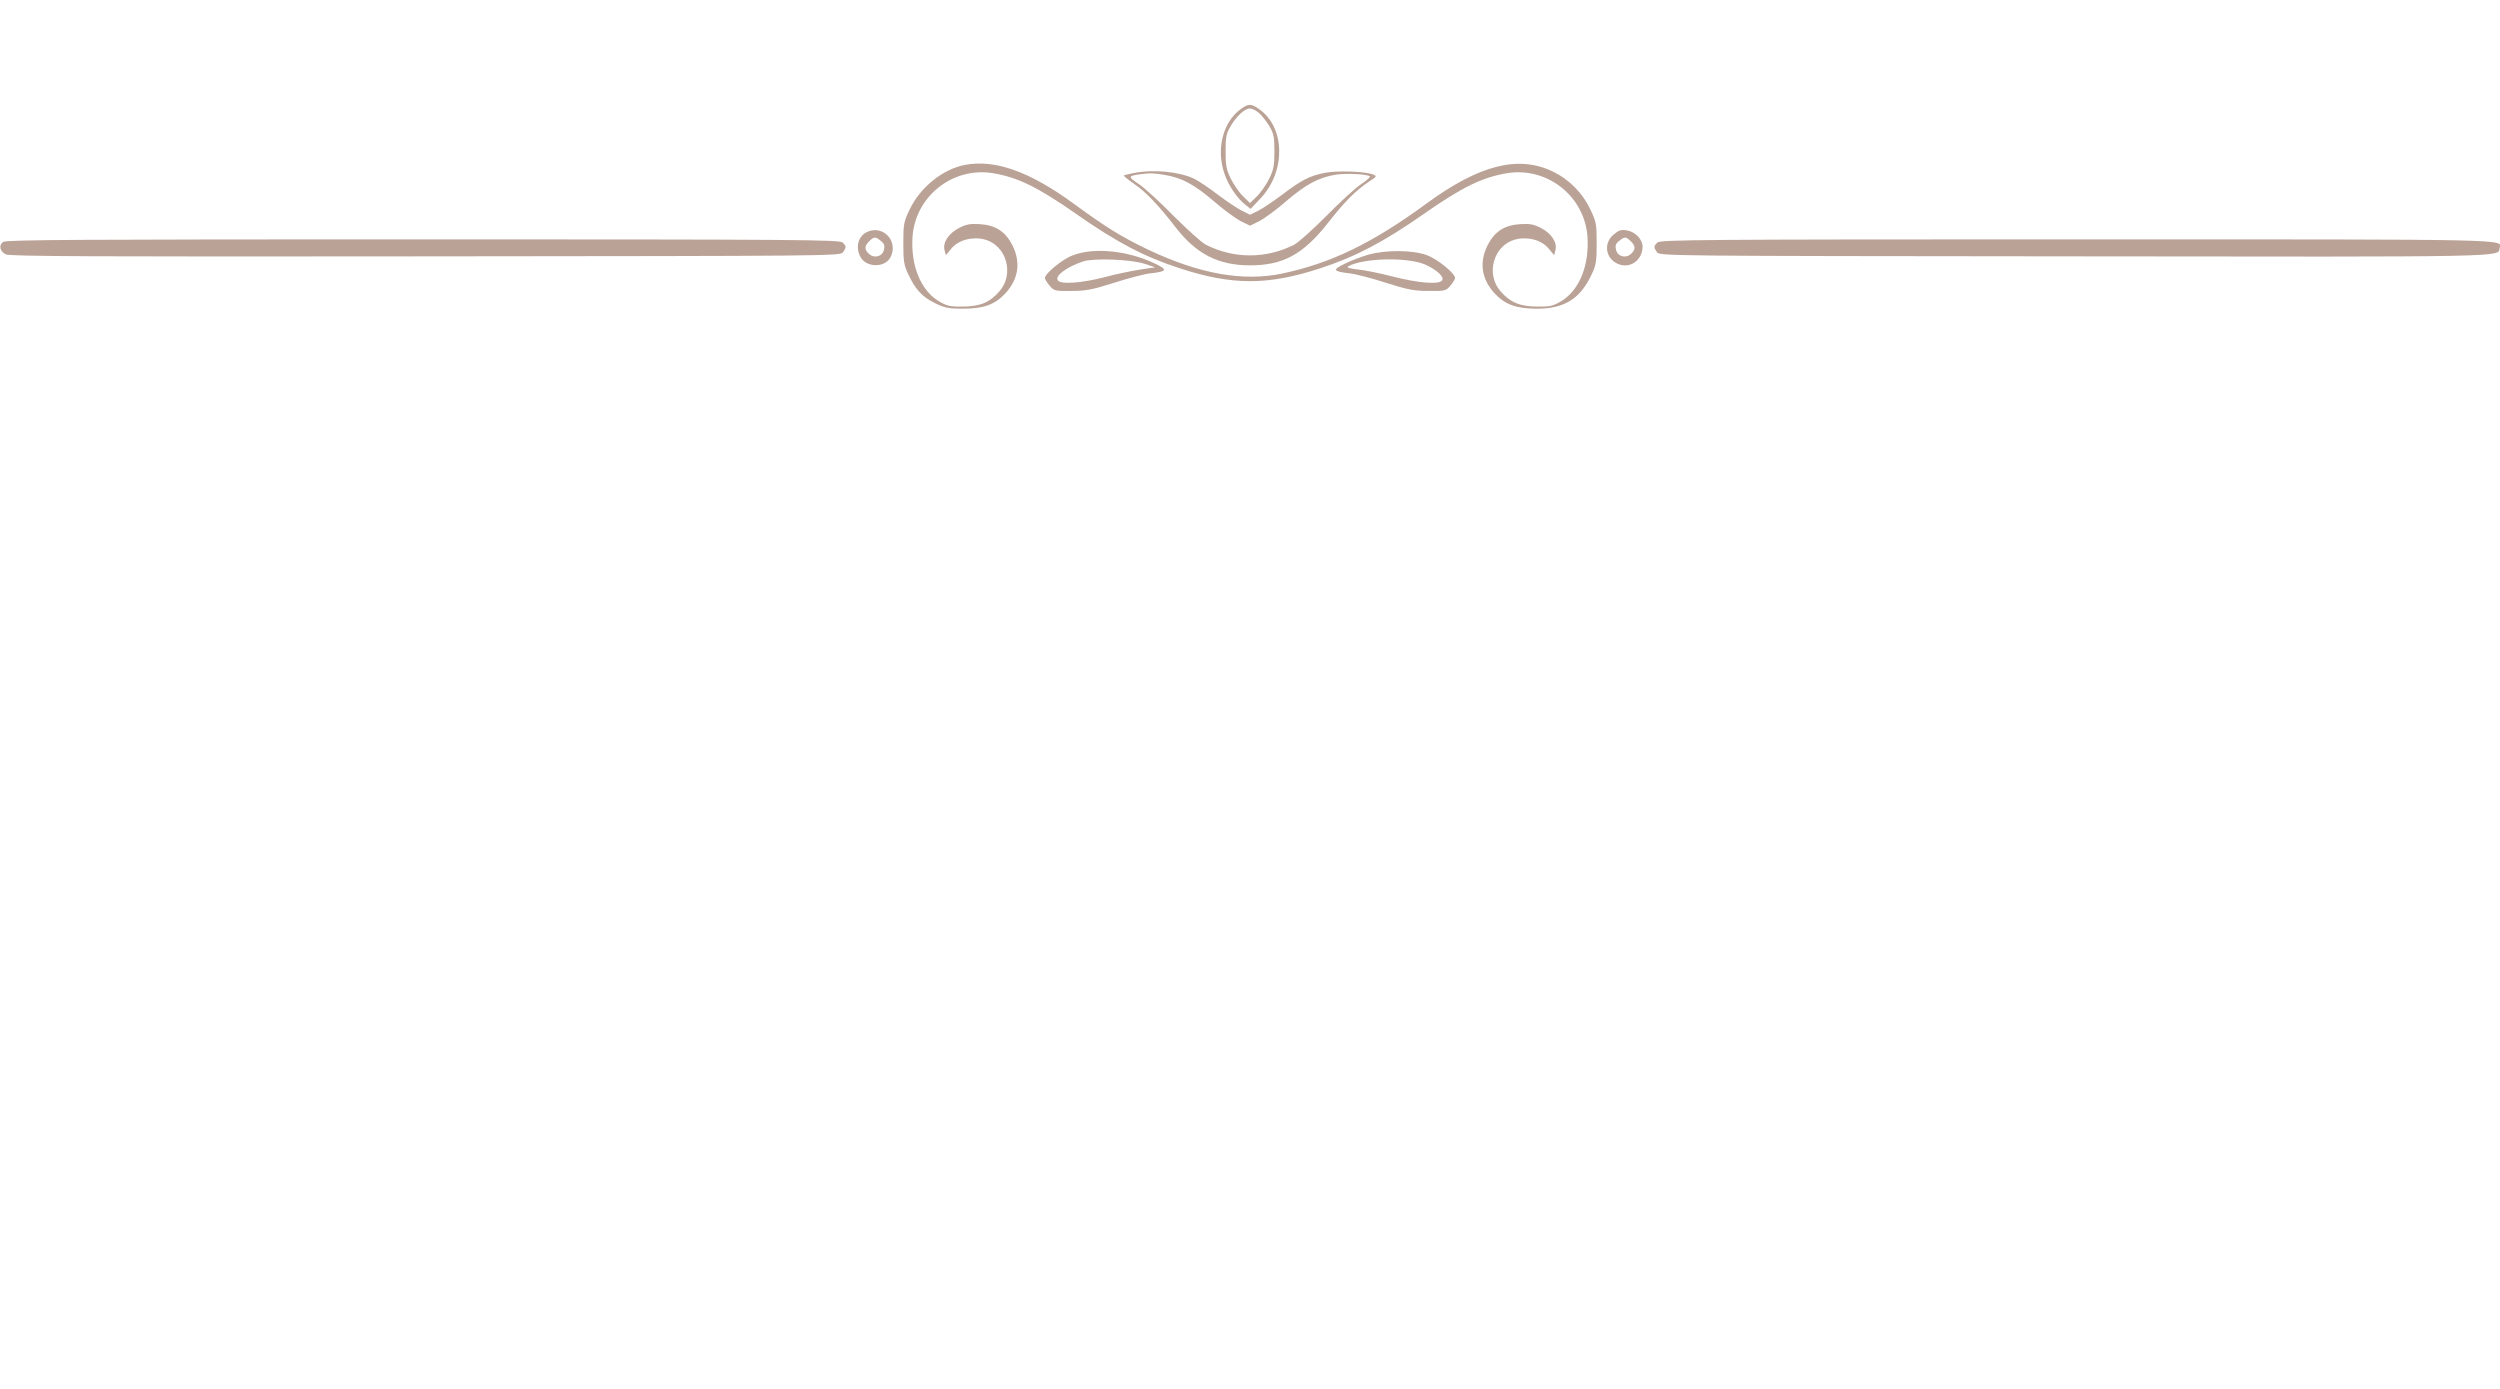
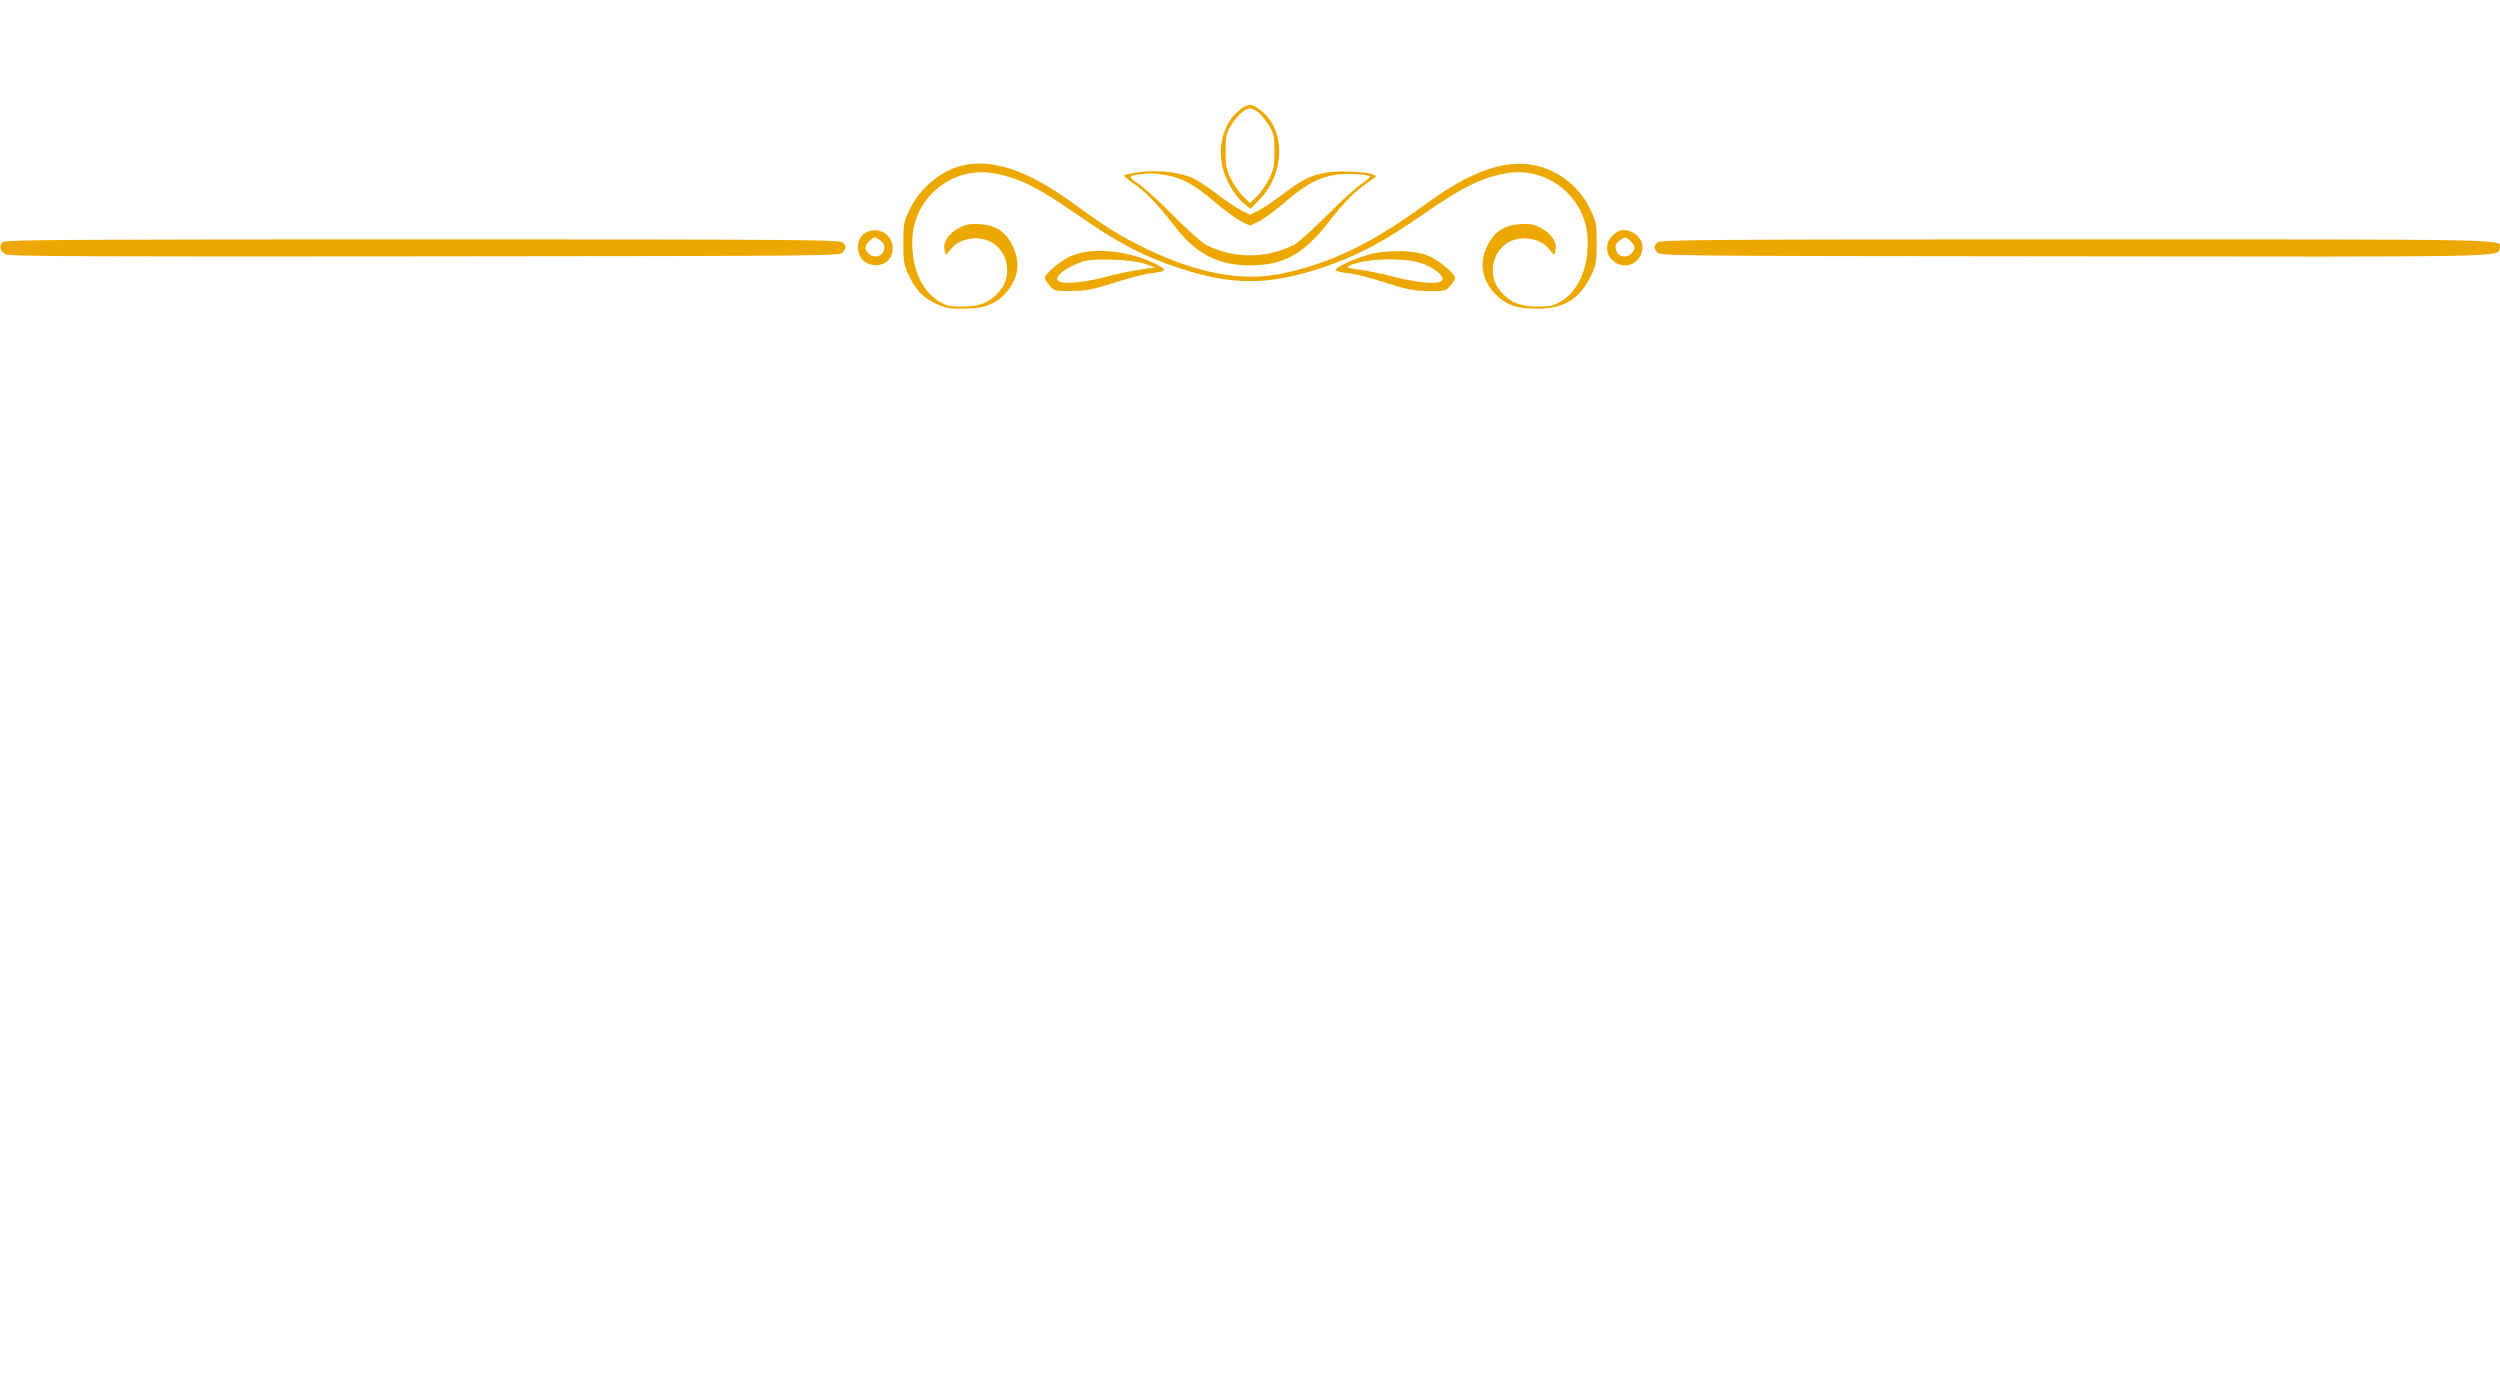
<svg xmlns="http://www.w3.org/2000/svg" version="1.0" width="180px" height="100px" viewBox="0 250 1280 640" preserveAspectRatio="xMidYMid meet">
-   <g transform="translate(0,640) scale(0.1,-0.1)" fill="#bba296" stroke="none">
+   <g transform="translate(0,640) scale(0.1,-0.1)" fill="#EDA800" stroke="none">
    <path d="M6354 3698 c-93 -66 -129 -208 -84 -334 20 -59 67 -128 109 -159 l24 -19 53 56 c129 139 124 364 -11 456 -39 28 -53 27 -91 0z m90 -19 c14 -11 38 -42 54 -67 24 -41 27 -57 27 -132 0 -72 -4 -93 -27 -140 -15 -30 -43 -71 -63 -90 l-35 -34 -35 34 c-20 19 -48 60 -63 90 -23 47 -27 68 -27 140 0 75 3 91 27 132 31 51 71 88 98 88 10 0 29 -9 44 -21z" />
    <path d="M4939 3411 c-113 -22 -229 -116 -282 -229 -30 -62 -32 -75 -32 -172 0 -92 3 -112 26 -160 36 -77 71 -115 137 -147 49 -24 69 -28 142 -28 107 0 164 21 218 79 67 73 79 158 36 245 -36 71 -86 104 -168 109 -49 3 -70 -1 -106 -20 -53 -27 -84 -74 -74 -113 l7 -26 28 34 c36 44 108 63 172 46 110 -30 152 -177 74 -265 -49 -57 -100 -78 -188 -78 -67 -1 -81 3 -125 29 -91 57 -141 181 -132 327 14 208 205 360 411 327 127 -21 230 -71 426 -208 207 -145 349 -220 531 -279 269 -88 452 -88 720 0 183 60 325 135 531 279 196 137 299 187 426 208 206 33 397 -119 411 -327 9 -146 -41 -270 -132 -327 -44 -26 -58 -30 -125 -29 -88 0 -139 21 -188 78 -78 88 -36 235 74 265 64 17 136 -2 172 -46 l28 -34 7 26 c10 39 -21 86 -74 113 -36 19 -57 23 -106 20 -82 -5 -132 -38 -168 -109 -43 -87 -31 -172 36 -245 54 -58 111 -79 218 -79 140 0 221 51 279 175 23 48 26 68 26 160 0 97 -2 110 -32 172 -40 86 -110 156 -194 196 -176 84 -376 33 -646 -165 -277 -203 -488 -305 -738 -358 -202 -42 -425 -2 -690 124 -135 65 -208 110 -378 234 -226 165 -403 228 -558 198z" />
    <path d="M5801 3369 c-24 -5 -45 -10 -47 -12 -2 -2 20 -20 50 -41 63 -43 125 -108 214 -223 107 -138 219 -196 382 -196 170 0 272 56 399 217 86 110 143 167 211 212 41 27 41 28 18 37 -40 15 -181 20 -242 8 -78 -14 -124 -38 -221 -112 -44 -33 -99 -70 -122 -82 l-43 -21 -42 21 c-24 12 -79 49 -123 82 -44 34 -98 70 -120 81 -77 37 -210 50 -314 29z m162 -9 c87 -14 152 -49 251 -134 49 -43 111 -88 137 -102 l49 -24 49 24 c26 14 88 59 137 102 99 85 164 120 251 135 52 8 156 4 176 -8 5 -3 -15 -21 -45 -41 -29 -19 -109 -93 -178 -163 -69 -69 -143 -136 -165 -147 -143 -72 -307 -72 -450 0 -22 11 -96 78 -165 147 -69 70 -149 144 -179 164 -56 37 -56 42 4 50 55 7 70 7 128 -3z" />
    <path d="M4444 3070 c-49 -20 -66 -77 -39 -129 29 -56 125 -58 154 -3 42 79 -33 165 -115 132z m66 -48 c18 -14 21 -25 16 -45 -8 -35 -49 -46 -76 -22 -25 23 -25 40 0 65 25 25 32 25 60 2z" />
    <path d="M8262 3055 c-54 -45 -42 -124 23 -151 62 -26 125 20 125 90 0 36 -39 76 -81 82 -28 5 -41 1 -67 -21z m88 -35 c25 -25 25 -42 0 -65 -27 -24 -68 -13 -76 22 -5 20 -2 31 16 45 28 23 35 23 60 -2z" />
    <path d="M16 3017 c-24 -18 -17 -48 14 -64 20 -10 453 -12 2148 -10 2089 2 2124 2 2138 21 18 25 18 31 -2 50 -14 14 -223 16 -2148 16 -1747 0 -2135 -2 -2150 -13z" />
    <path d="M8486 3014 c-20 -19 -20 -25 -2 -50 14 -19 49 -19 2138 -21 2246 -3 2168 -4 2176 42 10 47 103 45 -2164 45 -1925 0 -2134 -2 -2148 -16z" />
    <path d="M5492 2948 c-52 -19 -142 -93 -142 -116 0 -6 11 -24 24 -39 23 -27 28 -28 113 -27 75 0 107 7 218 42 72 23 155 45 185 48 88 10 91 18 19 52 -137 65 -310 82 -417 40z m368 -43 l55 -18 -80 -12 c-44 -7 -127 -24 -185 -40 -111 -28 -213 -36 -232 -17 -22 22 39 69 127 99 55 18 243 11 315 -12z" />
    <path d="M7004 2951 c-34 -10 -88 -30 -119 -46 -65 -31 -61 -39 25 -49 30 -3 114 -25 185 -48 111 -35 143 -42 218 -42 85 -1 90 0 113 27 13 15 24 33 24 39 0 24 -90 97 -144 117 -72 27 -212 28 -302 2z m293 -50 c62 -28 102 -66 85 -83 -20 -20 -122 -11 -248 21 -66 17 -149 34 -183 37 -43 5 -58 10 -48 16 77 43 305 48 394 9z" />
  </g>
</svg>
